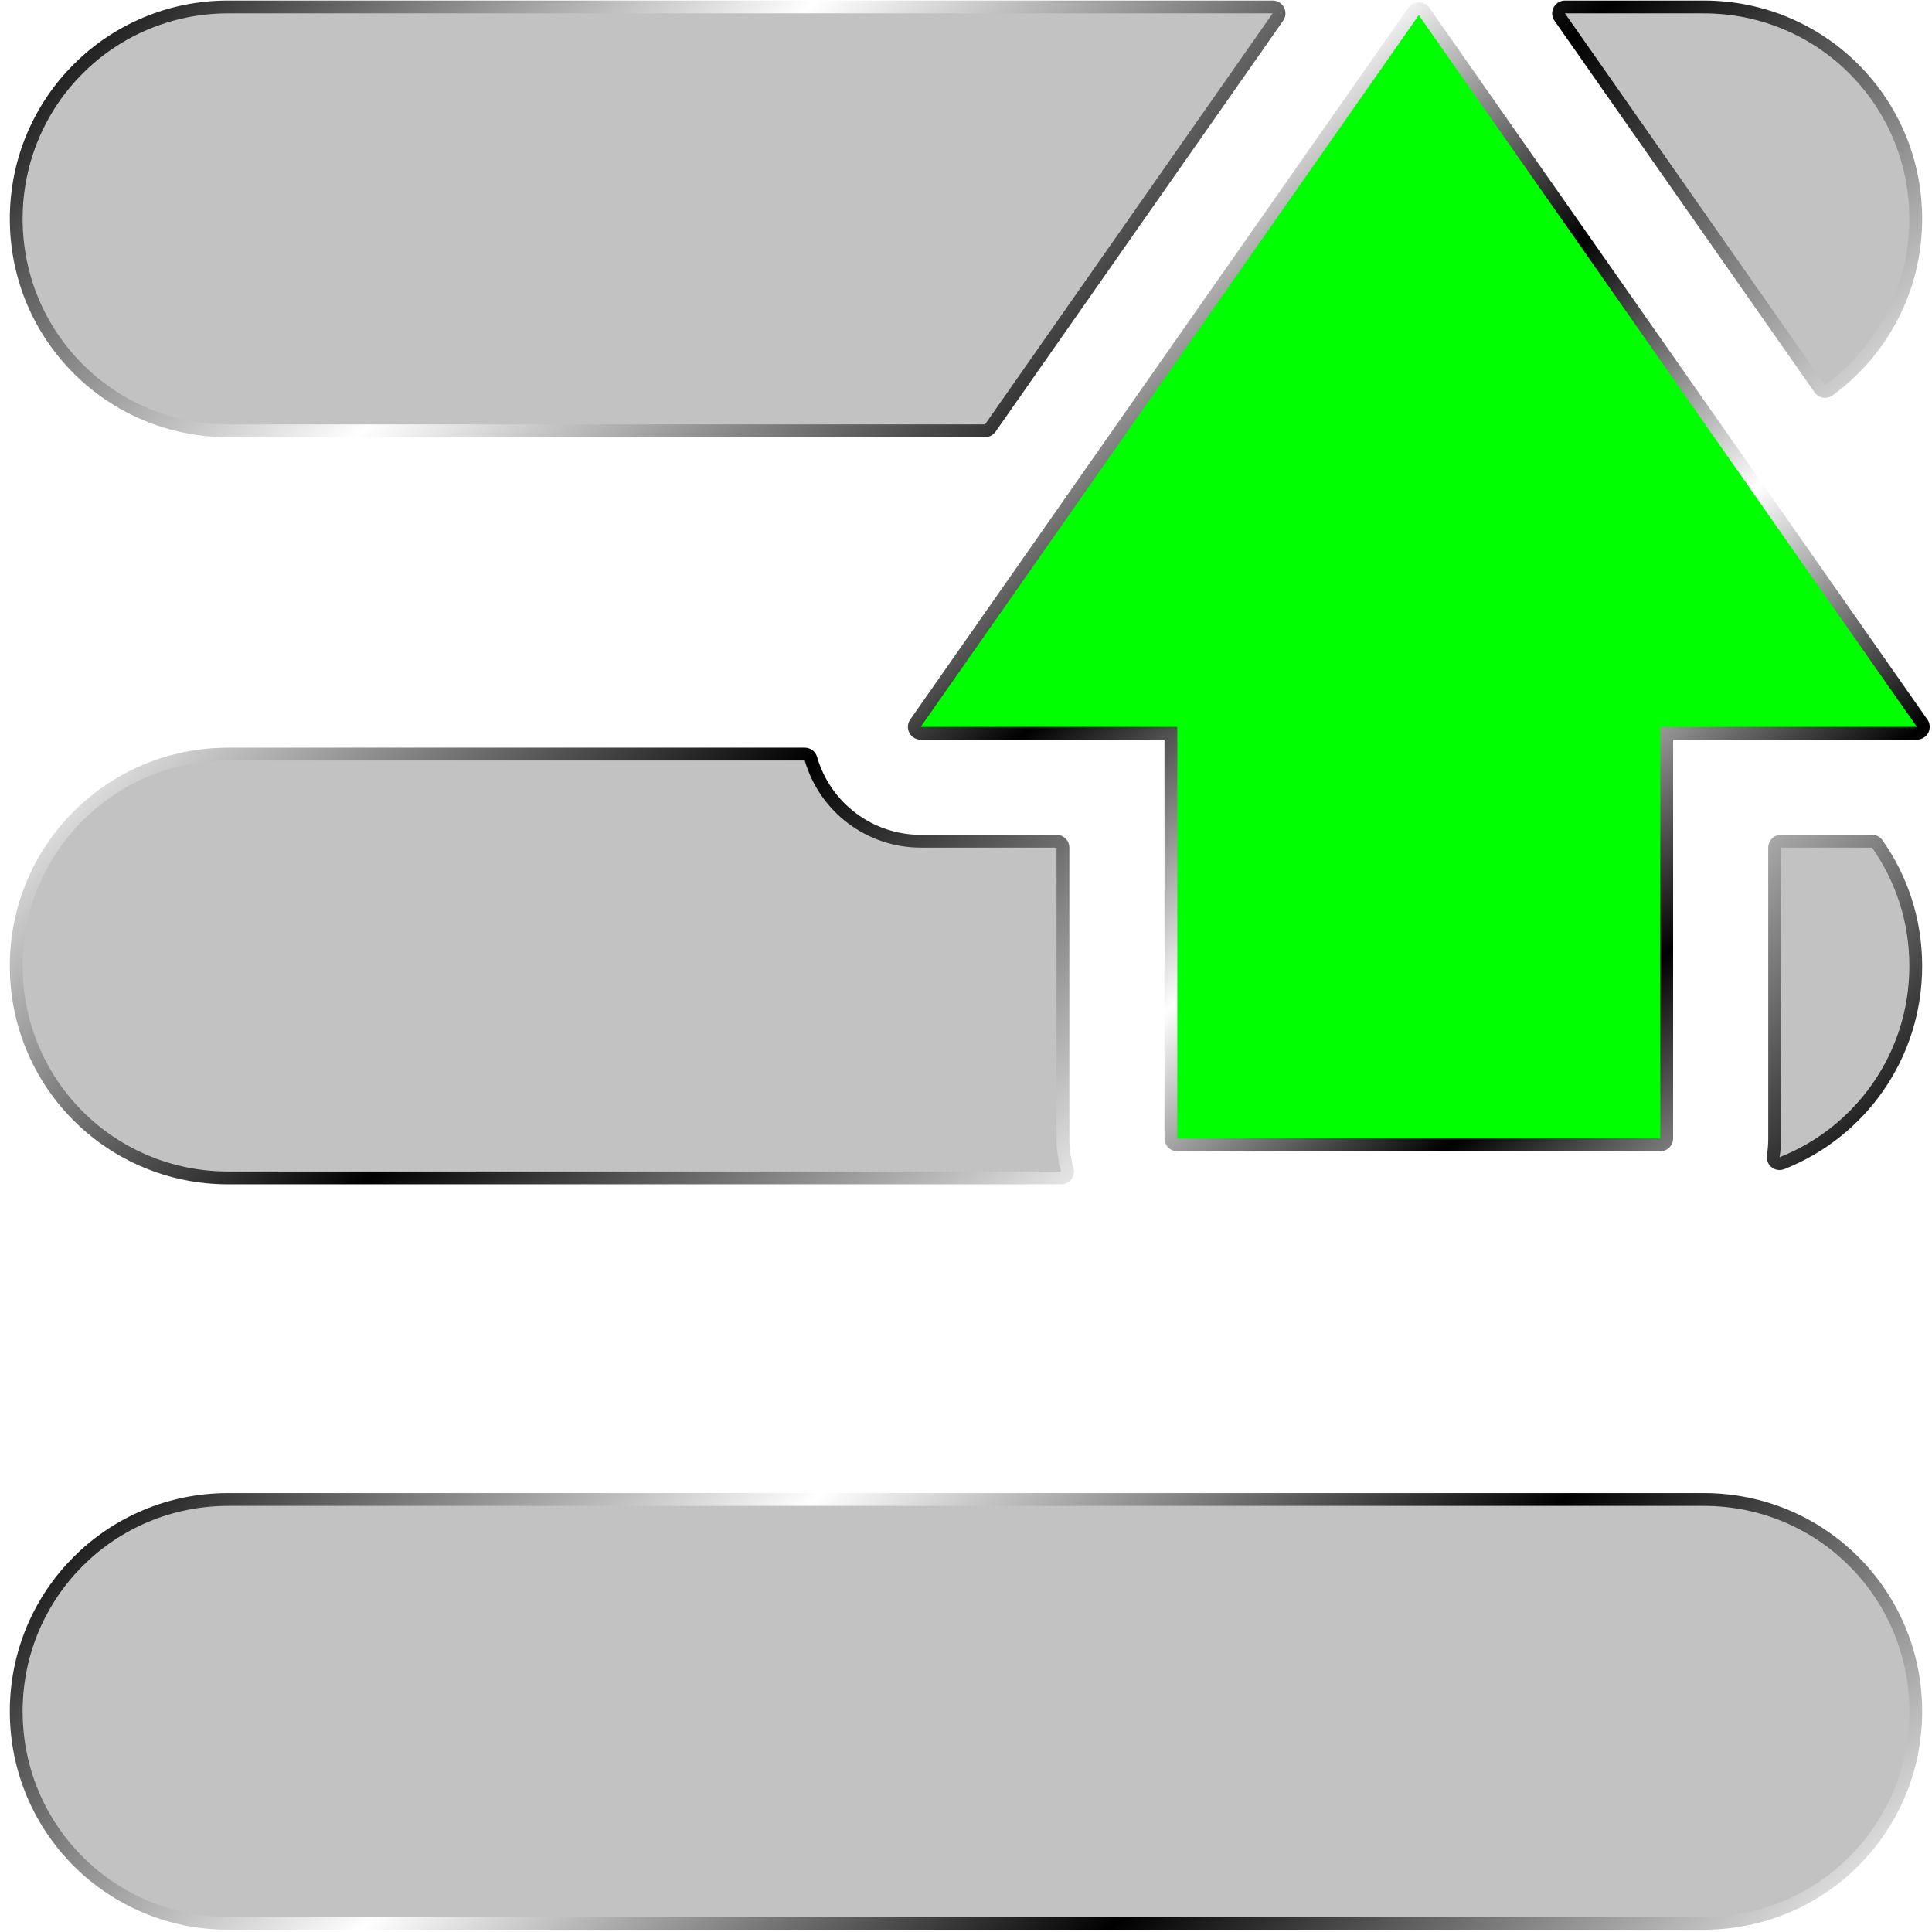
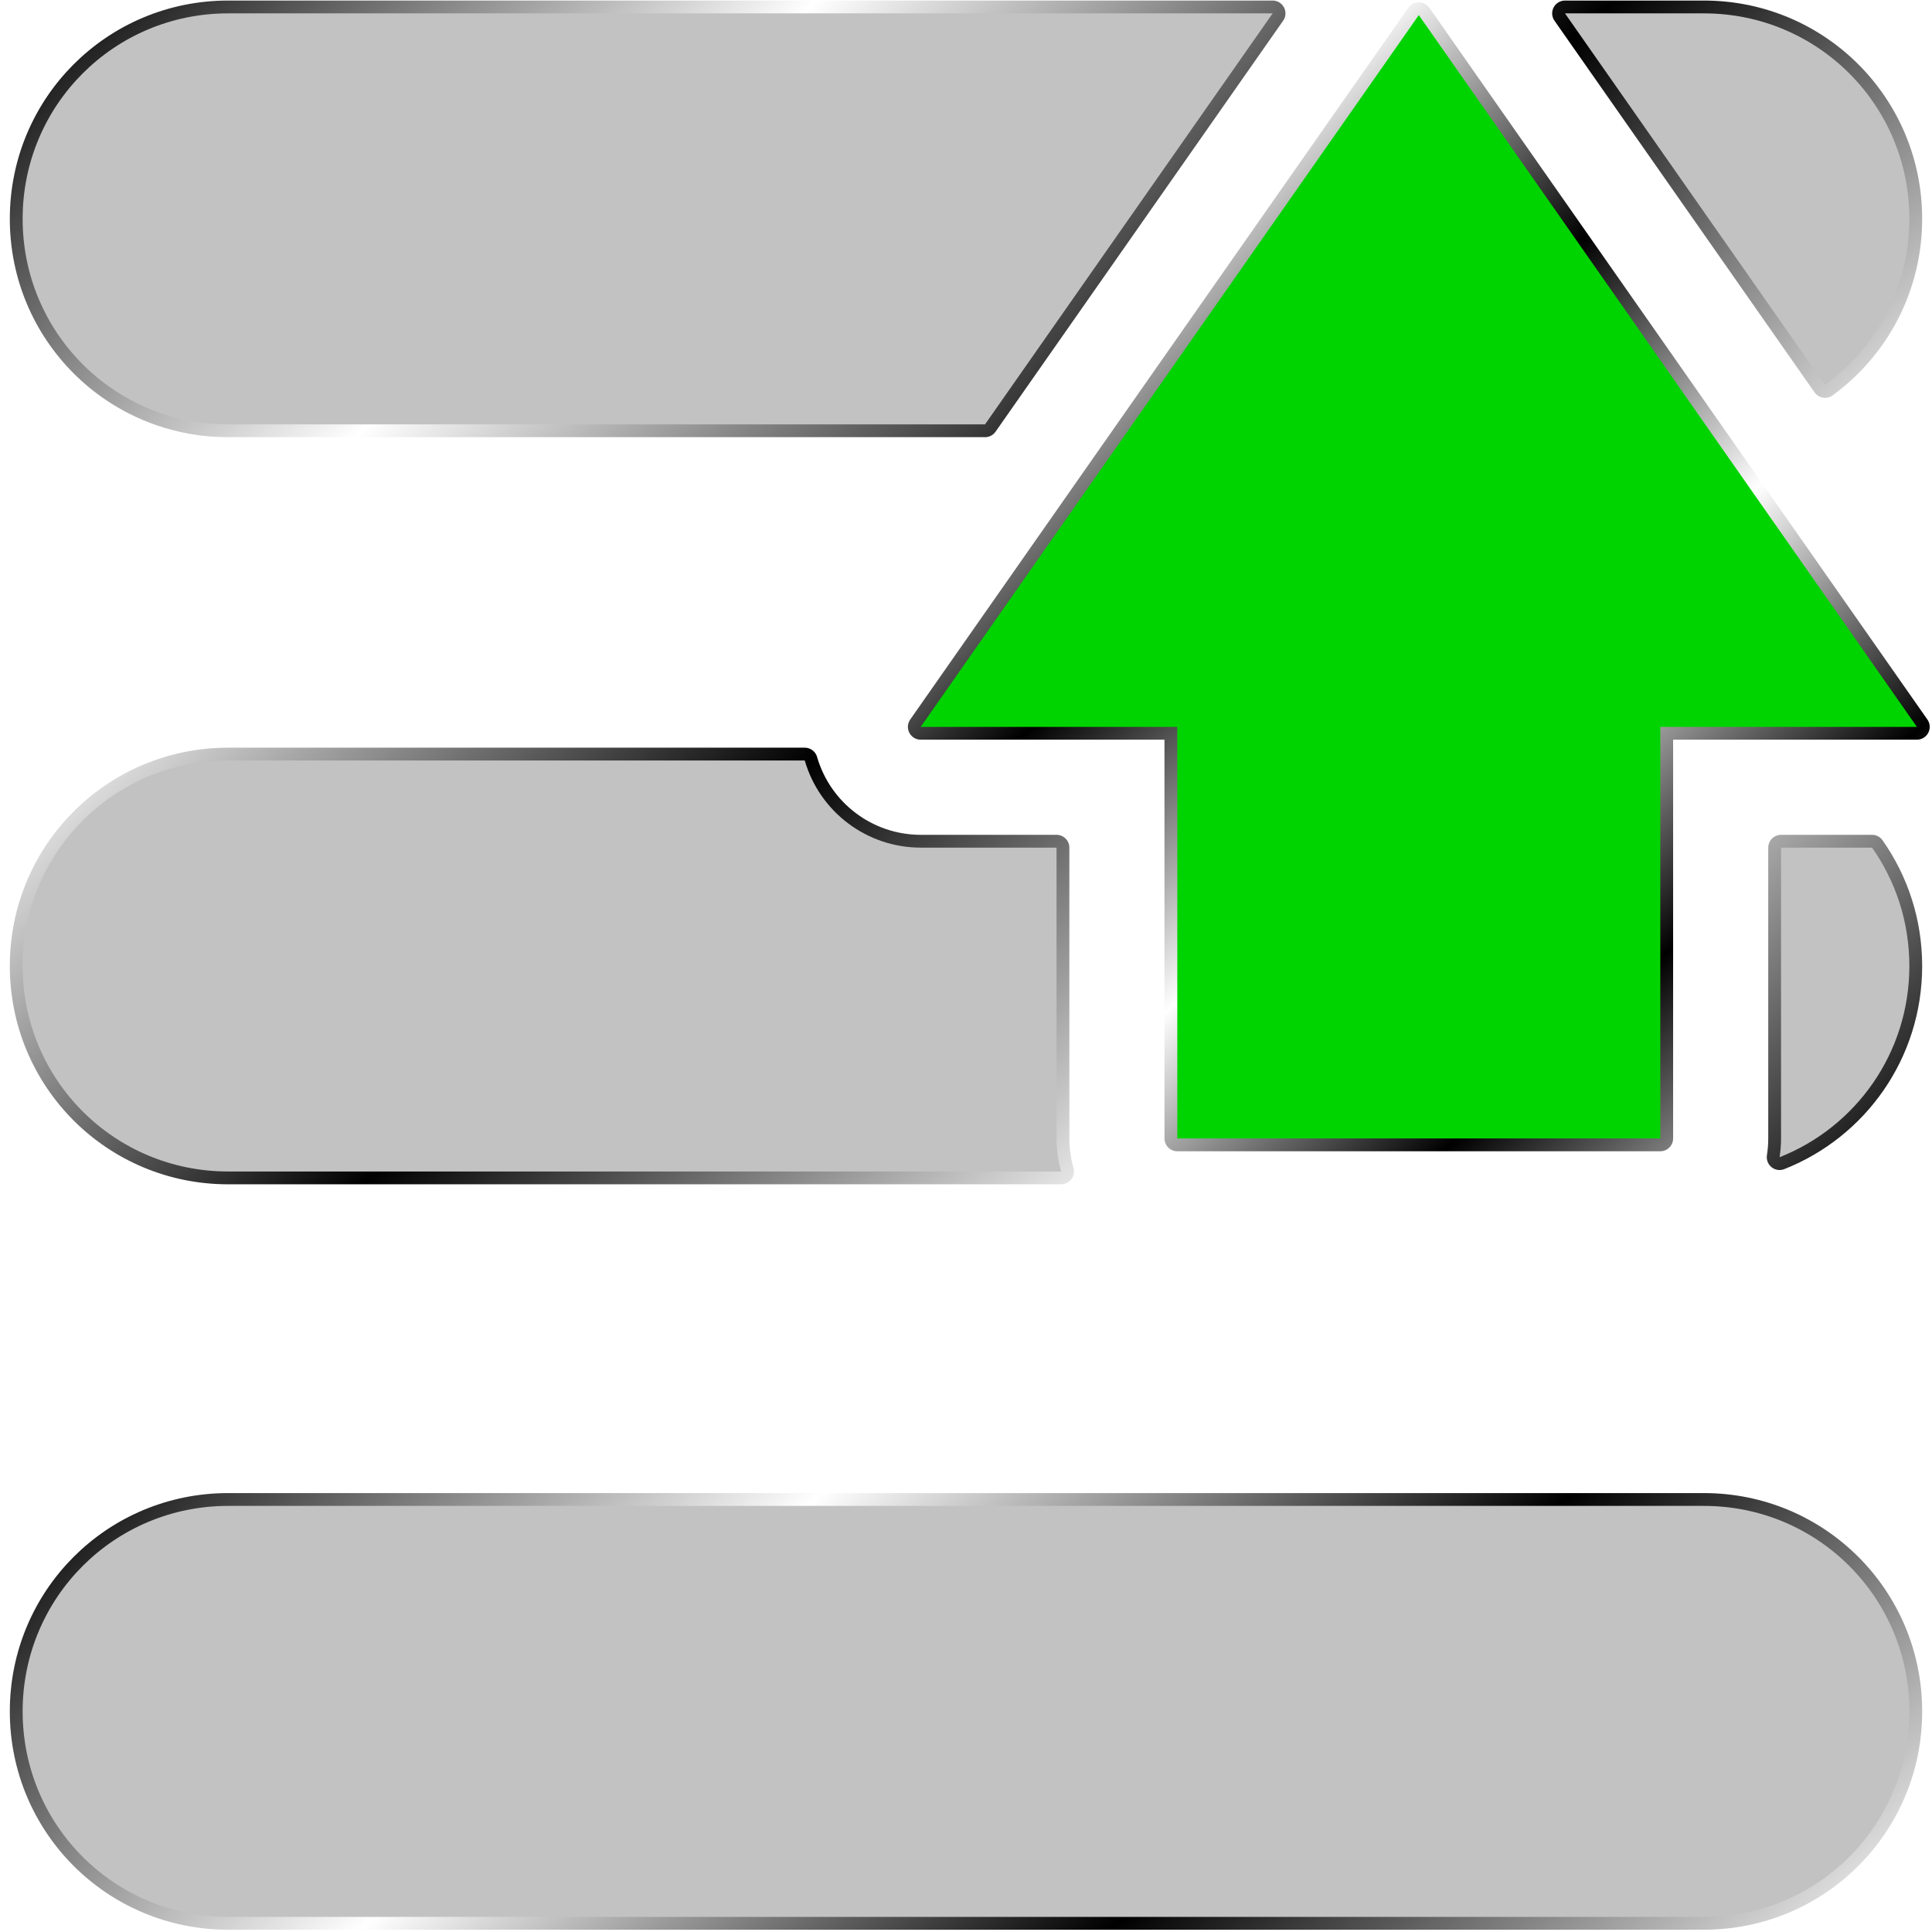
<svg xmlns="http://www.w3.org/2000/svg" xmlns:xlink="http://www.w3.org/1999/xlink" width="512" height="512" viewBox="0 0 135.467 135.467" version="1.1" id="svg5">
  <defs id="defs2">
    <linearGradient id="linearGradient16">
      <stop style="stop-color:#000000;stop-opacity:1;" offset="0" id="stop11" />
      <stop style="stop-color:#ffffff;stop-opacity:1;" offset="0.2" id="stop12" />
      <stop style="stop-color:#000000;stop-opacity:1;" offset="0.404" id="stop13" />
      <stop style="stop-color:#ffffff;stop-opacity:1;" offset="0.605" id="stop14" />
      <stop style="stop-color:#000000;stop-opacity:1;" offset="0.797" id="stop15" />
      <stop style="stop-color:#ffffff;stop-opacity:1;" offset="1" id="stop16" />
    </linearGradient>
    <linearGradient xlink:href="#linearGradient2" id="linearGradient3" x1="3.175" y1="18.521" x2="132.292" y2="116.946" gradientUnits="userSpaceOnUse" gradientTransform="translate(170.2379,-44.45851)" />
    <linearGradient id="linearGradient2">
      <stop style="stop-color:#000000;stop-opacity:1;" offset="0" id="stop3" />
      <stop style="stop-color:#ffffff;stop-opacity:1;" offset="0.2" id="stop7" />
      <stop style="stop-color:#000000;stop-opacity:1;" offset="0.404" id="stop8" />
      <stop style="stop-color:#ffffff;stop-opacity:1;" offset="0.605" id="stop9" />
      <stop style="stop-color:#000000;stop-opacity:1;" offset="0.797" id="stop10" />
      <stop style="stop-color:#ffffff;stop-opacity:1;" offset="1" id="stop6" />
    </linearGradient>
    <linearGradient xlink:href="#linearGradient2" id="linearGradient6" x1="0" y1="0" x2="69.851" y2="78.767" gradientUnits="userSpaceOnUse" gradientTransform="translate(64.55782,1.058333)" />
    <linearGradient xlink:href="#linearGradient16" id="linearGradient18" x1="3.175" y1="53.324" x2="132.688" y2="186.861" gradientUnits="userSpaceOnUse" gradientTransform="matrix(1.02459,0,0,1,-1.665567,-52.3875)" />
  </defs>
  <g id="layer1">
    <path id="rect16" style="fill:#c2c2c2;fill-opacity:1;stroke:url(#linearGradient18);stroke-width:1.797;stroke-linecap:round;stroke-linejoin:round;stroke-miterlimit:12;paint-order:markers stroke fill" d="M 15.996 0.937 C 8.014 0.937 1.587 7.363 1.587 15.346 C 1.587 23.328 8.014 29.755 15.996 29.755 L 69.069 29.755 L 89.234 0.937 L 15.996 0.937 z M 109.732 0.937 L 127.969 26.998 C 131.556 24.382 133.879 20.145 133.879 15.346 C 133.879 7.363 127.453 0.937 119.47 0.937 L 109.732 0.937 z M 15.996 53.324 C 8.014 53.324 1.587 59.751 1.587 67.733 C 1.587 75.716 8.014 82.142 15.996 82.142 L 74.405 82.142 A 8.468 8.468 0 0 1 74.082 79.824 L 74.082 59.434 L 64.559 59.434 A 8.468 8.468 0 0 1 56.428 53.324 L 15.996 53.324 z M 124.883 59.434 L 124.883 79.824 A 8.468 8.468 0 0 1 124.78 81.14 C 130.12 79.034 133.879 73.839 133.879 67.733 C 133.879 64.638 132.913 61.777 131.264 59.434 L 124.883 59.434 z M 15.996 105.59 C 8.014 105.59 1.587 112.017 1.587 119.999 C 1.587 127.982 8.014 134.408 15.996 134.408 L 119.47 134.408 C 127.453 134.408 133.879 127.982 133.879 119.999 C 133.879 112.017 127.453 105.59 119.47 105.59 L 15.996 105.59 z " />
-     <path id="path1" style="fill:#00ff00;fill-opacity:1;stroke:url(#linearGradient6);stroke-width:1.797;stroke-linecap:round;stroke-linejoin:round;stroke-miterlimit:12;paint-order:markers stroke fill" d="M 99.483,1.058 64.558,50.967 H 82.549 V 79.825 H 116.416 V 50.967 h 17.992 z" />
+     <path id="path1" style="fill:#00d400;fill-opacity:1;stroke:url(#linearGradient6);stroke-width:1.797;stroke-linecap:round;stroke-linejoin:round;stroke-miterlimit:12;paint-order:markers stroke fill" d="M 99.483,1.058 64.558,50.967 H 82.549 V 79.825 H 116.416 V 50.967 h 17.992 z" />
    <path id="rect1" style="display:none;fill:#c2c2c2;fill-opacity:1;stroke:url(#linearGradient3);stroke-width:1.797;stroke-linecap:round;stroke-linejoin:round;stroke-miterlimit:12;paint-order:markers stroke fill" d="m 173.413,-15.354 v -5.292 c 0,-2.923 2.369,-5.292 5.292,-5.292 h 24.209 c 3.335,0 6.478,1.556 8.5,4.208 l 1.653,2.167 c 2.022,2.652 5.166,4.208 8.5,4.208 h 80.963 V 72.487 H 173.413 Z" />
  </g>
</svg>
